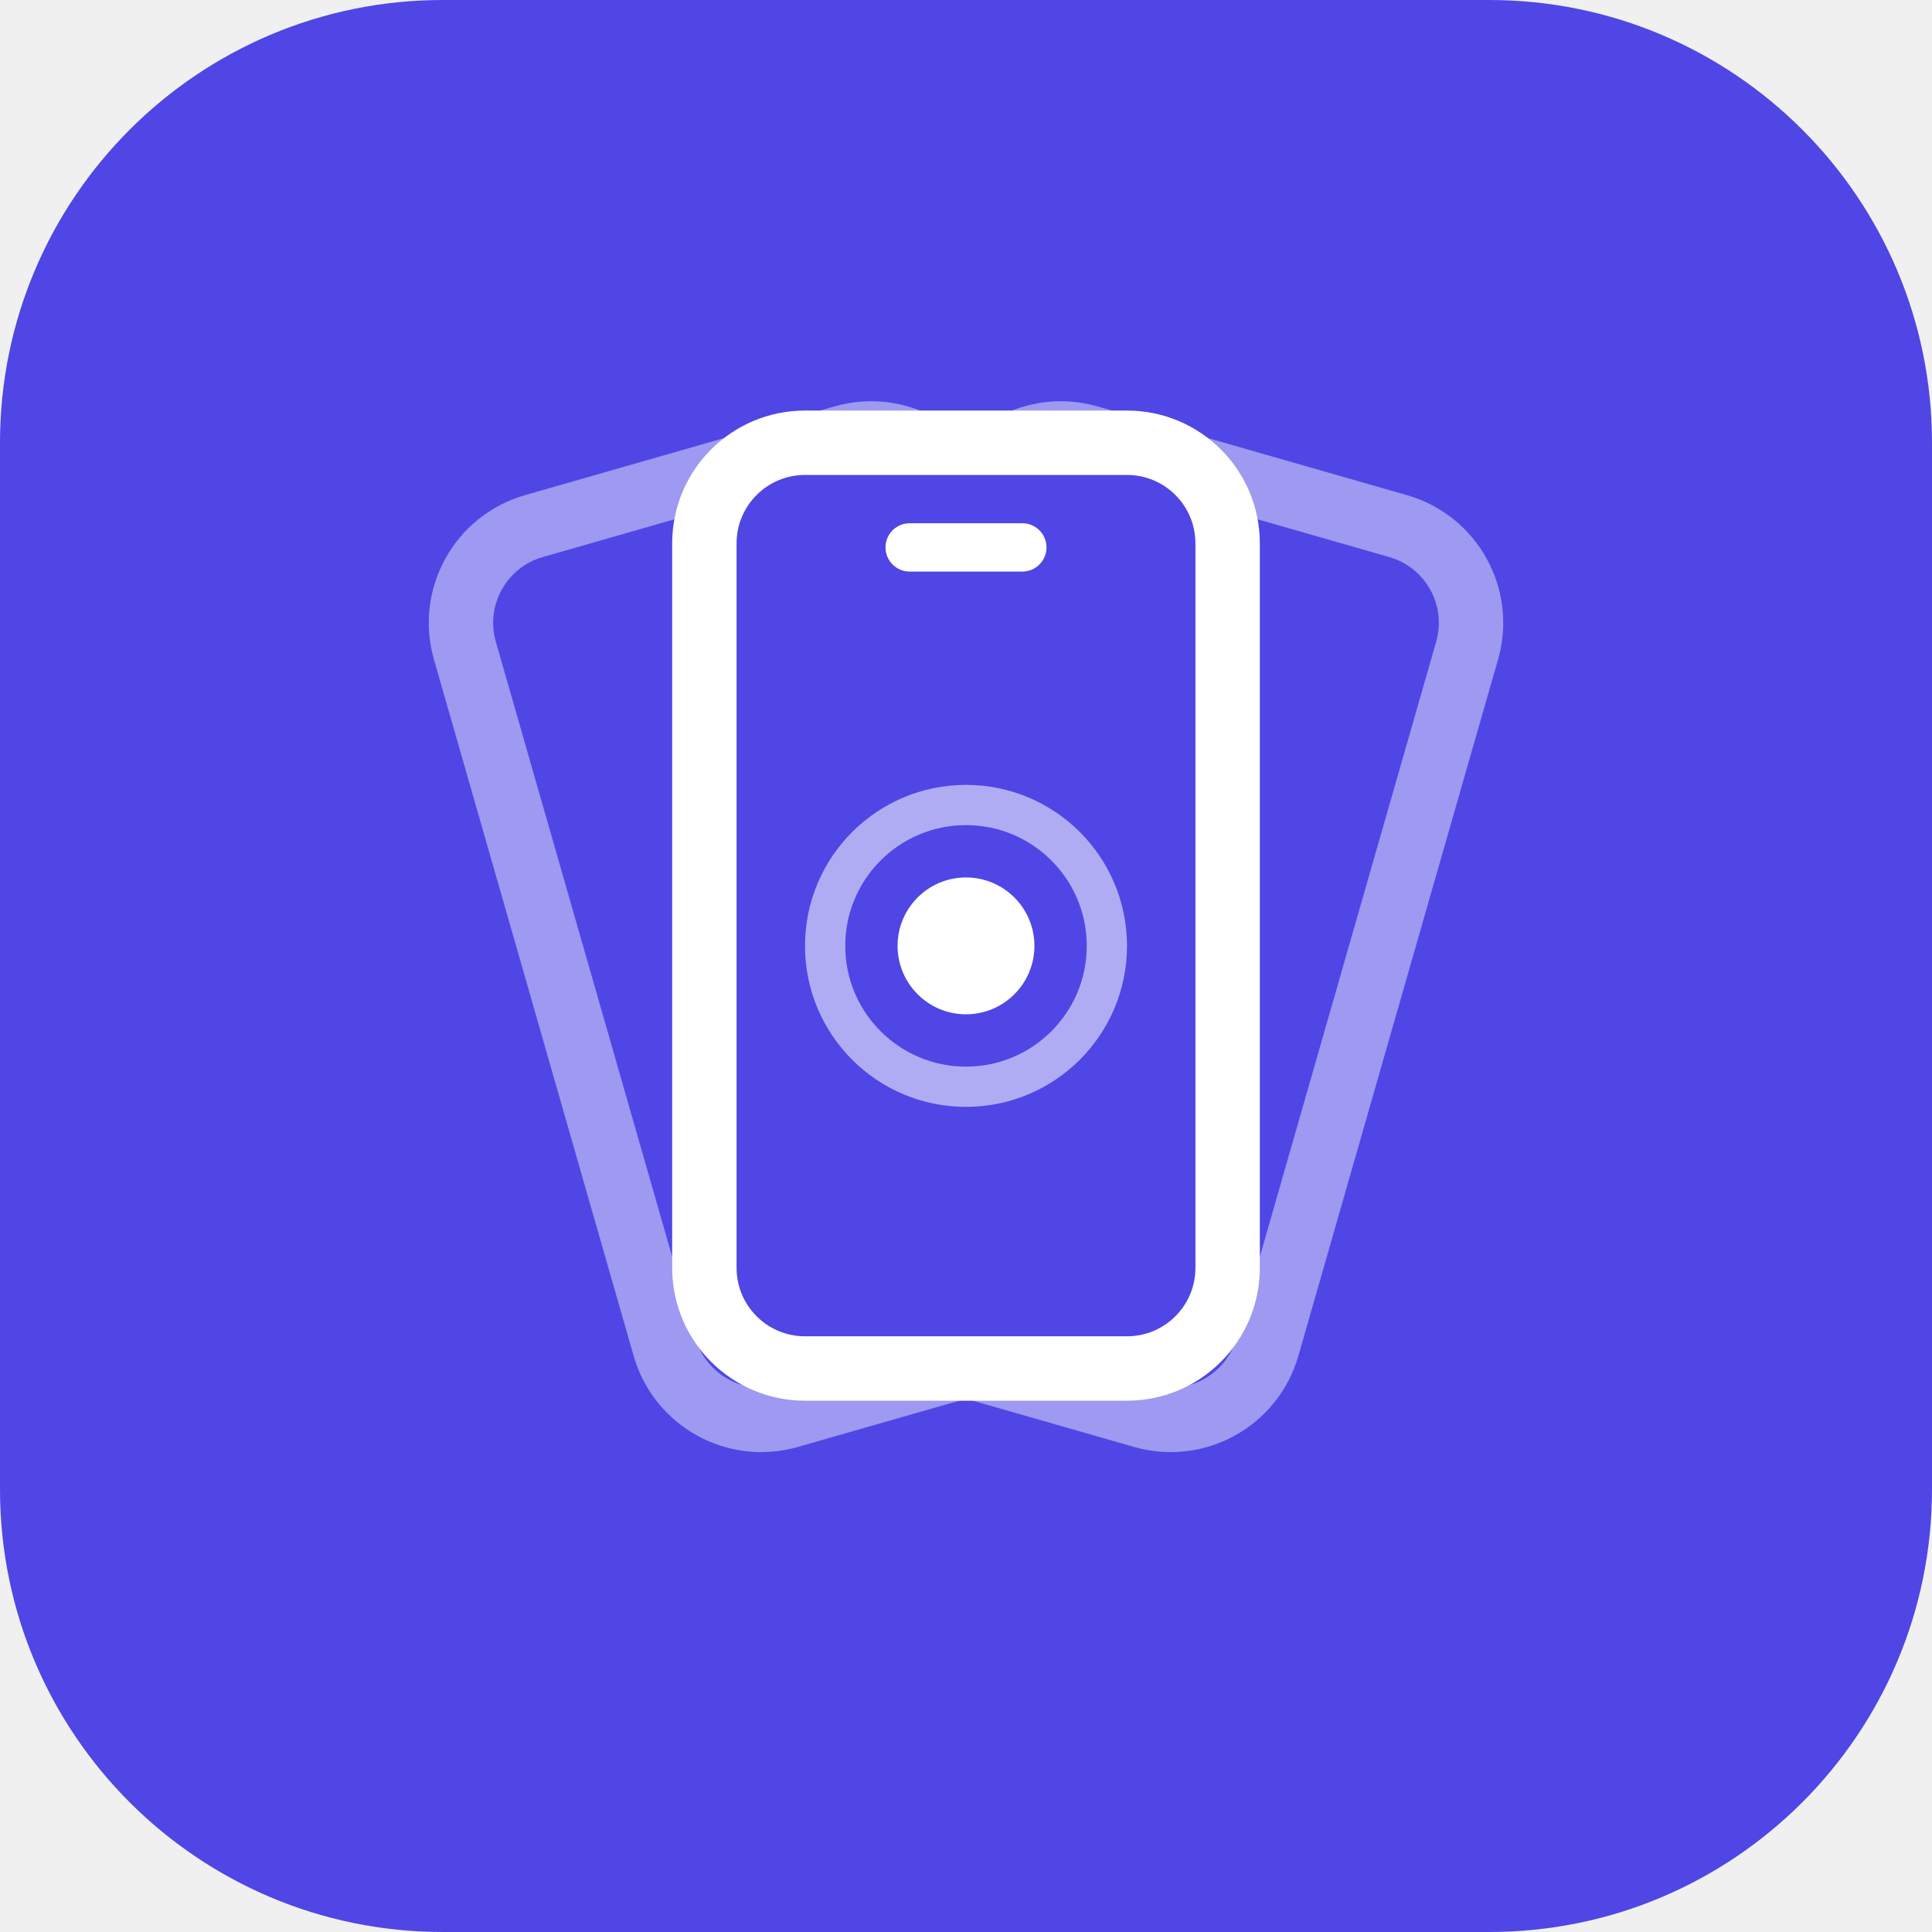
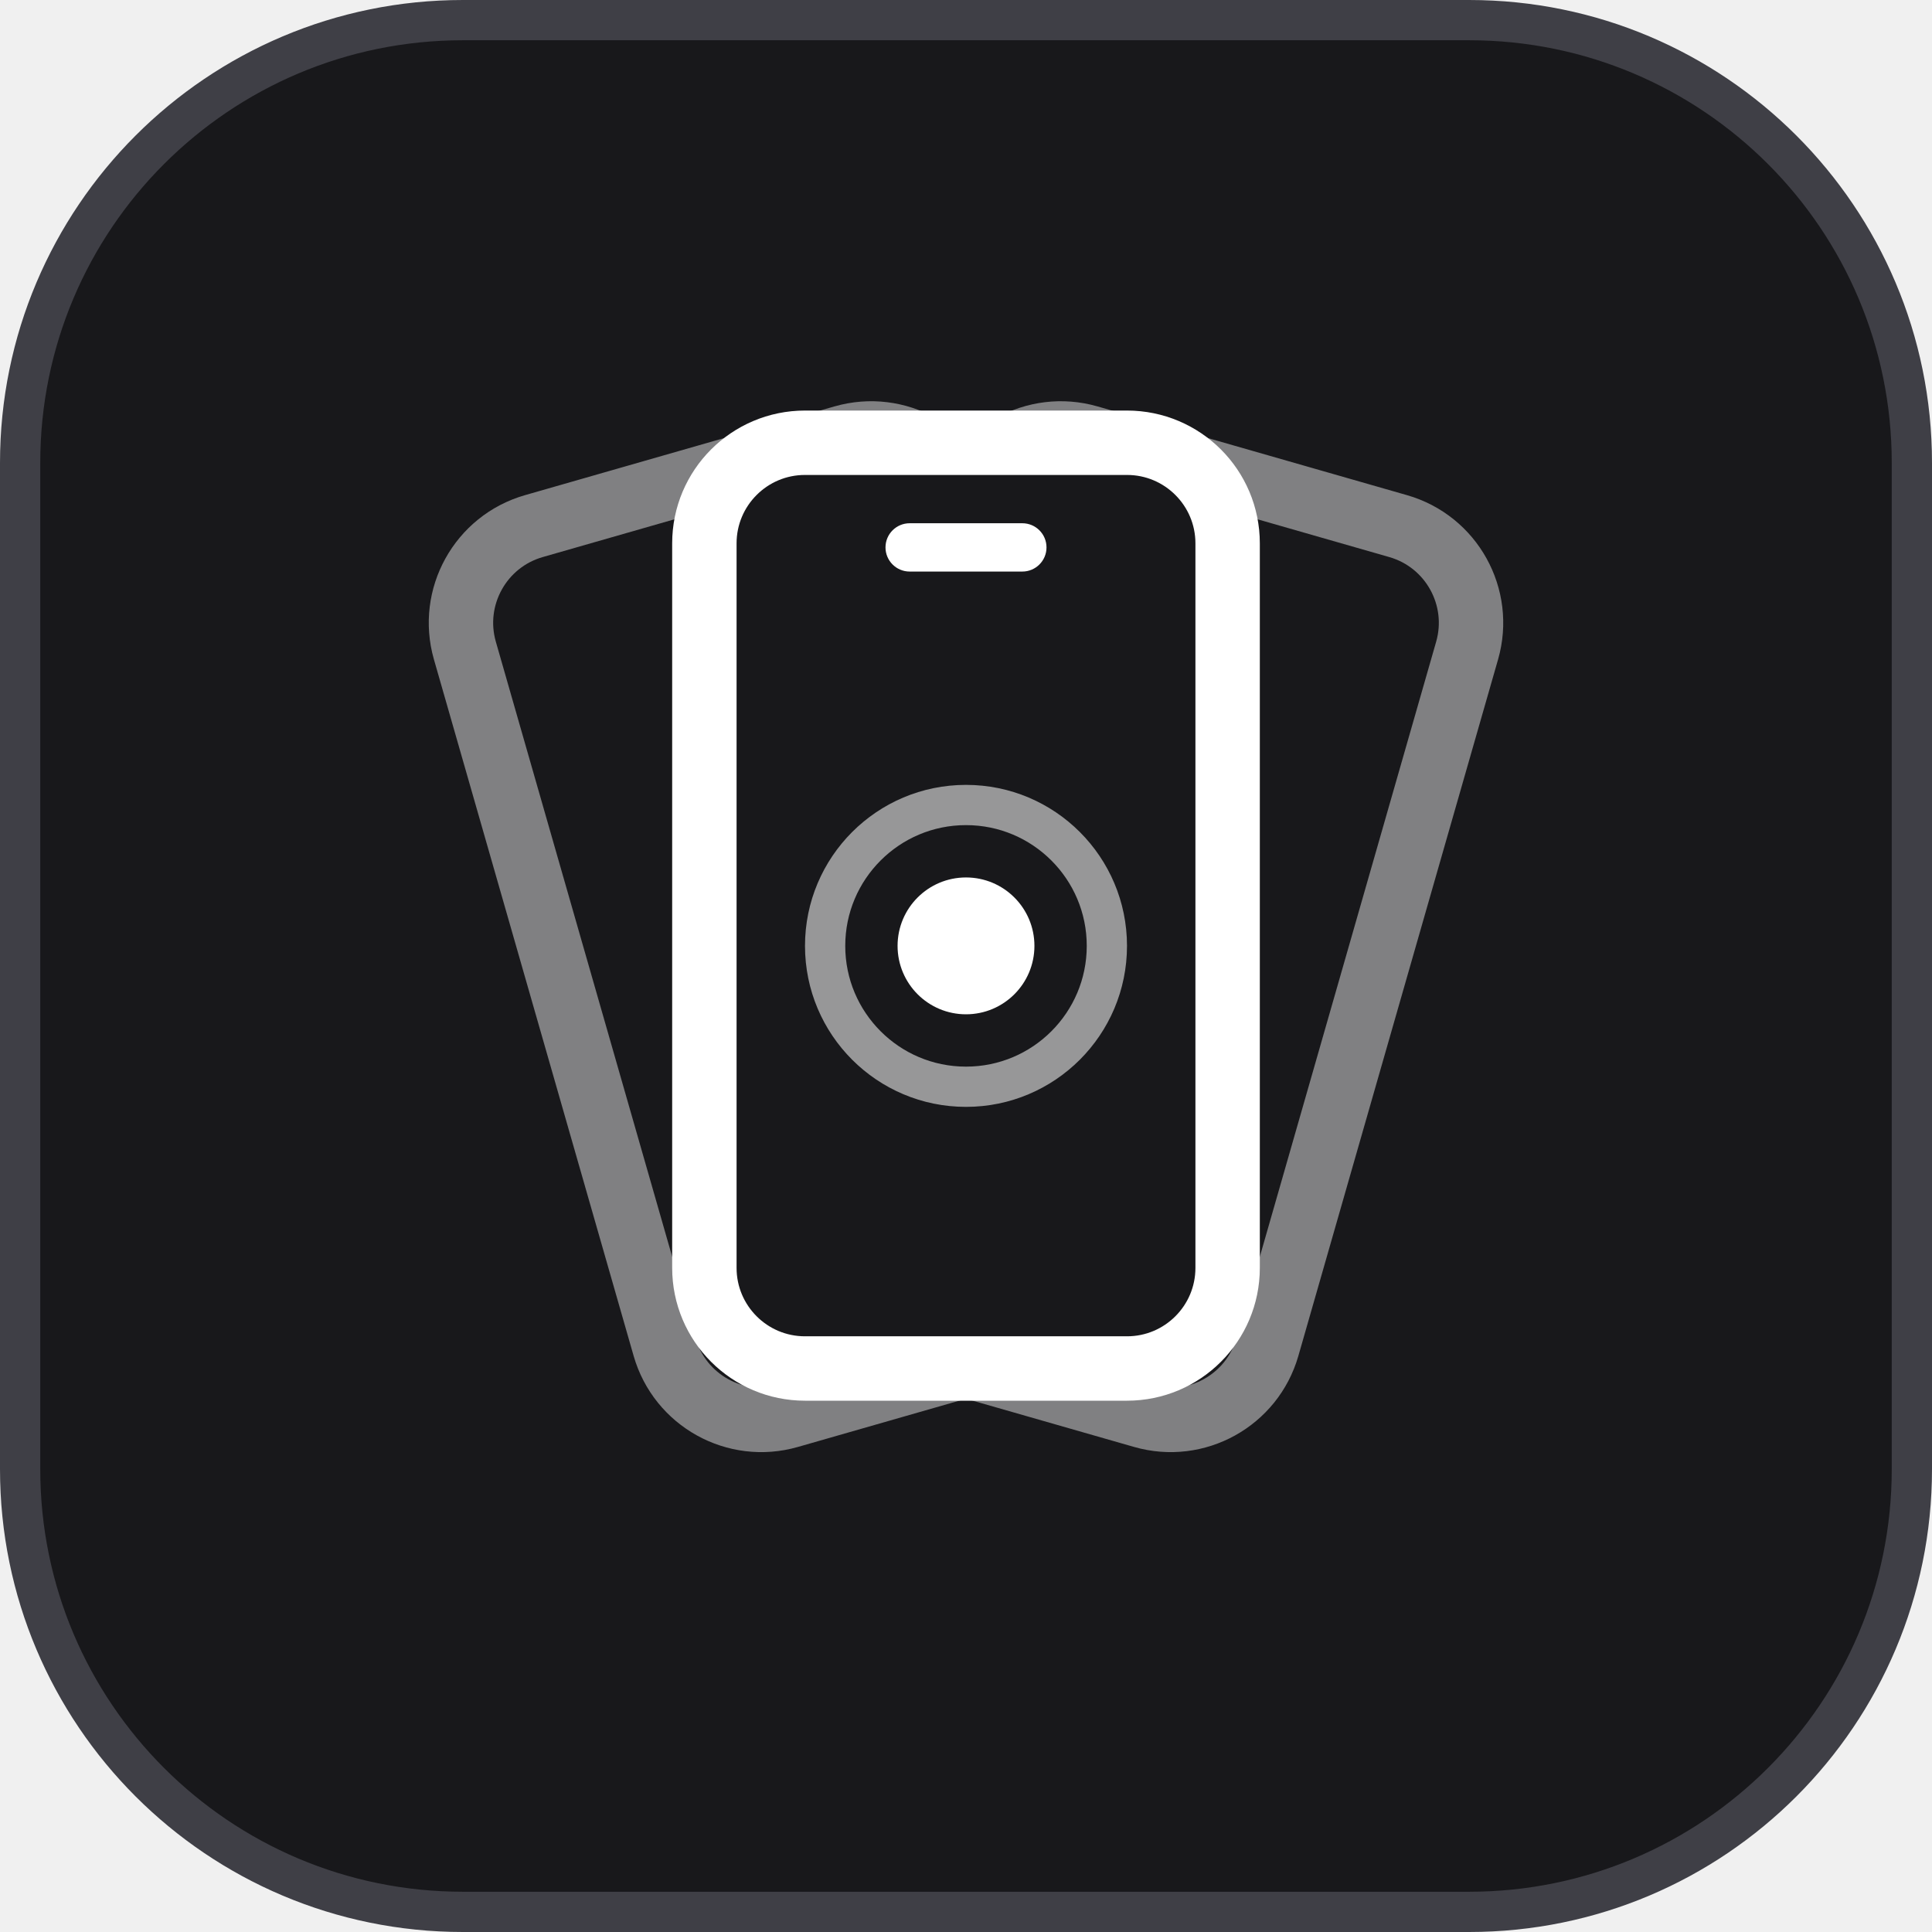
<svg xmlns="http://www.w3.org/2000/svg" width="96" height="96" viewBox="0 0 96 96">
-   <rect width="96" height="96" rx="22" fill="#4F46E5" />
-   <g fill="#4F46E5" stroke="#FFFFFF" stroke-width="3.2" stroke-linejoin="round">
+   <rect x="1" y="1" width="94" height="94" rx="22" fill="#18181B" stroke="#3F3F46" stroke-width="2" />
+   <g fill="#18181B" stroke="#FFFFFF" stroke-width="3.2" stroke-linejoin="round">
    <rect x="35" y="22" width="26" height="46" rx="5" transform="rotate(-16 48 72)" stroke-opacity="0.45" />
    <rect x="35" y="22" width="26" height="46" rx="5" transform="rotate(16 48 72)" stroke-opacity="0.45" />
    <rect x="35" y="22" width="26" height="46" rx="5" />
  </g>
  <rect x="44" y="26" width="8" height="2.4" rx="1.2" fill="#FFFFFF" />
  <circle cx="48" cy="47" r="7" fill="none" stroke="#FFFFFF" stroke-width="2" stroke-opacity="0.55" />
  <circle cx="48" cy="47" r="3.4" fill="#FFFFFF" />
</svg>
